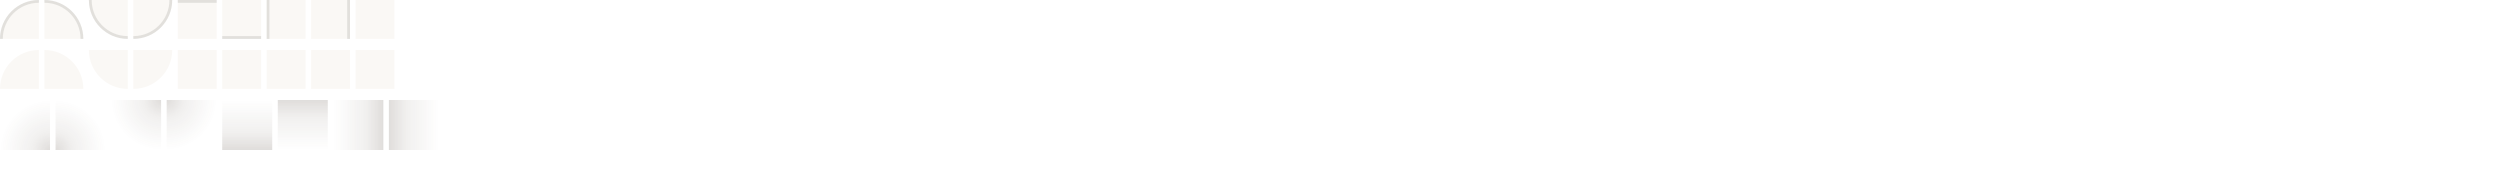
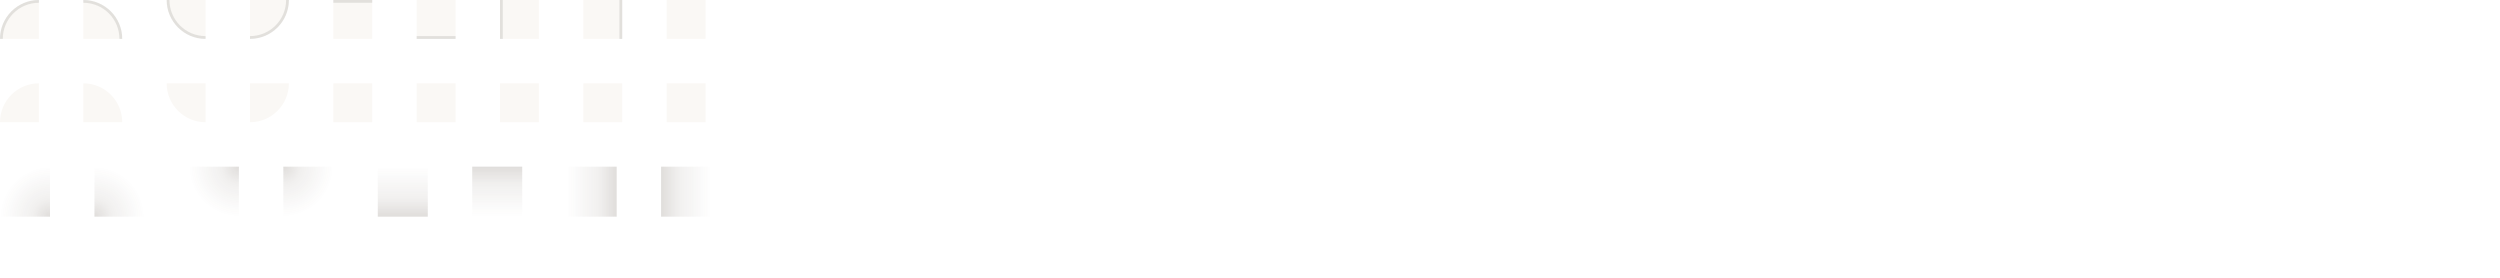
- <svg xmlns="http://www.w3.org/2000/svg" width="900" height="64">
+ <svg xmlns="http://www.w3.org/2000/svg" width="900" height="100">
  <defs>
-     <radialGradient id="sh-topleft" gradientUnits="userSpaceOnUse" cx="18" cy="54" r="18">
+     <radialGradient id="sh-topleft" gradientUnits="userSpaceOnUse" cx="18" cy="78" r="18">
      <stop offset="0" stop-color="rgb(60, 44, 30)" stop-opacity="0.16" />
      <stop offset="0.35" stop-color="rgb(60, 44, 30)" stop-opacity="0.072" />
      <stop offset="1" stop-color="rgb(60, 44, 30)" stop-opacity="0" />
    </radialGradient>
-     <radialGradient id="sh-topright" gradientUnits="userSpaceOnUse" cx="20" cy="54" r="18">
+     <radialGradient id="sh-topright" gradientUnits="userSpaceOnUse" cx="34" cy="78" r="18">
      <stop offset="0" stop-color="rgb(60, 44, 30)" stop-opacity="0.16" />
      <stop offset="0.35" stop-color="rgb(60, 44, 30)" stop-opacity="0.072" />
      <stop offset="1" stop-color="rgb(60, 44, 30)" stop-opacity="0" />
    </radialGradient>
-     <radialGradient id="sh-bottomleft" gradientUnits="userSpaceOnUse" cx="58" cy="36" r="18">
+     <radialGradient id="sh-bottomleft" gradientUnits="userSpaceOnUse" cx="86" cy="60" r="18">
      <stop offset="0" stop-color="rgb(60, 44, 30)" stop-opacity="0.16" />
      <stop offset="0.35" stop-color="rgb(60, 44, 30)" stop-opacity="0.072" />
      <stop offset="1" stop-color="rgb(60, 44, 30)" stop-opacity="0" />
    </radialGradient>
-     <radialGradient id="sh-bottomright" gradientUnits="userSpaceOnUse" cx="60" cy="36" r="18">
+     <radialGradient id="sh-bottomright" gradientUnits="userSpaceOnUse" cx="102" cy="60" r="18">
      <stop offset="0" stop-color="rgb(60, 44, 30)" stop-opacity="0.16" />
      <stop offset="0.35" stop-color="rgb(60, 44, 30)" stop-opacity="0.072" />
      <stop offset="1" stop-color="rgb(60, 44, 30)" stop-opacity="0" />
    </radialGradient>
-     <linearGradient id="sh-top" gradientUnits="userSpaceOnUse" x1="80" y1="54" x2="80" y2="36">
+     <linearGradient id="sh-top" gradientUnits="userSpaceOnUse" x1="136" y1="78" x2="136" y2="60">
      <stop offset="0" stop-color="rgb(60, 44, 30)" stop-opacity="0.16" />
      <stop offset="0.35" stop-color="rgb(60, 44, 30)" stop-opacity="0.072" />
      <stop offset="1" stop-color="rgb(60, 44, 30)" stop-opacity="0" />
    </linearGradient>
-     <linearGradient id="sh-bottom" gradientUnits="userSpaceOnUse" x1="100" y1="36" x2="100" y2="54">
+     <linearGradient id="sh-bottom" gradientUnits="userSpaceOnUse" x1="170" y1="60" x2="170" y2="78">
      <stop offset="0" stop-color="rgb(60, 44, 30)" stop-opacity="0.16" />
      <stop offset="0.35" stop-color="rgb(60, 44, 30)" stop-opacity="0.072" />
      <stop offset="1" stop-color="rgb(60, 44, 30)" stop-opacity="0" />
    </linearGradient>
-     <linearGradient id="sh-left" gradientUnits="userSpaceOnUse" x1="138" y1="36" x2="120" y2="36">
+     <linearGradient id="sh-left" gradientUnits="userSpaceOnUse" x1="222" y1="60" x2="204" y2="60">
      <stop offset="0" stop-color="rgb(60, 44, 30)" stop-opacity="0.16" />
      <stop offset="0.35" stop-color="rgb(60, 44, 30)" stop-opacity="0.072" />
      <stop offset="1" stop-color="rgb(60, 44, 30)" stop-opacity="0" />
    </linearGradient>
-     <linearGradient id="sh-right" gradientUnits="userSpaceOnUse" x1="140" y1="36" x2="158" y2="36">
+     <linearGradient id="sh-right" gradientUnits="userSpaceOnUse" x1="238" y1="60" x2="256" y2="60">
      <stop offset="0" stop-color="rgb(60, 44, 30)" stop-opacity="0.16" />
      <stop offset="0.35" stop-color="rgb(60, 44, 30)" stop-opacity="0.072" />
      <stop offset="1" stop-color="rgb(60, 44, 30)" stop-opacity="0" />
    </linearGradient>
  </defs>
  <g id="topleft">
-     <rect x="0" y="0" width="14" height="14" fill="#000" fill-opacity="0" />
    <path d="M14 14L0 14A14 14 0 0 1 14 0Z" fill="rgb(250,248,245)" fill-opacity="1" />
-     <path d="M0.5 14A13.5 13.5 0 0 1 14 0.5" fill="none" stroke="rgb(46,42,38)" stroke-opacity="0.12" stroke-width="1" />
+     <path d="M0 14A14 14 0 0 1 14 0V1A13 13 0 0 0 1 14Z" fill="rgb(46,42,38)" fill-opacity="0.12" />
  </g>
  <g id="topright">
-     <rect x="16" y="0" width="14" height="14" fill="#000" fill-opacity="0" />
-     <path d="M16 14L30 14A14 14 0 0 0 16 0Z" fill="rgb(250,248,245)" fill-opacity="1" />
-     <path d="M29.5 14A13.5 13.5 0 0 0 16 0.5" fill="none" stroke="rgb(46,42,38)" stroke-opacity="0.12" stroke-width="1" />
+     <path d="M30 14L44 14A14 14 0 0 0 30 0Z" fill="rgb(250,248,245)" fill-opacity="1" />
+     <path d="M44 14A14 14 0 0 0 30 0V1A13 13 0 0 1 43 14Z" fill="rgb(46,42,38)" fill-opacity="0.12" />
  </g>
  <g id="bottomleft">
-     <rect x="32" y="0" width="14" height="14" fill="#000" fill-opacity="0" />
-     <path d="M46 0L32 0A14 14 0 0 0 46 14Z" fill="rgb(250,248,245)" fill-opacity="1" />
-     <path d="M32.5 0A13.5 13.5 0 0 0 46 13.5" fill="none" stroke="rgb(46,42,38)" stroke-opacity="0.12" stroke-width="1" />
+     <path d="M74 0L60 0A14 14 0 0 0 74 14Z" fill="rgb(250,248,245)" fill-opacity="1" />
+     <path d="M60 0A14 14 0 0 0 74 14V13A13 13 0 0 1 61 0Z" fill="rgb(46,42,38)" fill-opacity="0.12" />
  </g>
  <g id="bottomright">
-     <rect x="48" y="0" width="14" height="14" fill="#000" fill-opacity="0" />
-     <path d="M48 0L62 0A14 14 0 0 1 48 14Z" fill="rgb(250,248,245)" fill-opacity="1" />
-     <path d="M61.5 0A13.5 13.5 0 0 1 48 13.5" fill="none" stroke="rgb(46,42,38)" stroke-opacity="0.12" stroke-width="1" />
+     <path d="M90 0L104 0A14 14 0 0 1 90 14Z" fill="rgb(250,248,245)" fill-opacity="1" />
+     <path d="M104 0A14 14 0 0 1 90 14V13A13 13 0 0 0 103 0Z" fill="rgb(46,42,38)" fill-opacity="0.12" />
  </g>
  <g id="top">
-     <rect x="64" y="0" width="14" height="14" fill="#000" fill-opacity="0" />
-     <rect x="64" y="0" width="14" height="14" fill="rgb(250,248,245)" fill-opacity="1" />
-     <path d="M64 0.5H78" stroke="rgb(46,42,38)" stroke-opacity="0.12" stroke-width="1" />
+     <rect x="120" y="0" width="14" height="14" fill="rgb(250,248,245)" fill-opacity="1" />
+     <rect x="120" y="0" width="14" height="1" fill="rgb(46,42,38)" fill-opacity="0.12" />
  </g>
  <g id="bottom">
-     <rect x="80" y="0" width="14" height="14" fill="#000" fill-opacity="0" />
-     <rect x="80" y="0" width="14" height="14" fill="rgb(250,248,245)" fill-opacity="1" />
-     <path d="M80 13.5H94" stroke="rgb(46,42,38)" stroke-opacity="0.12" stroke-width="1" />
+     <rect x="150" y="0" width="14" height="14" fill="rgb(250,248,245)" fill-opacity="1" />
+     <rect x="150" y="13" width="14" height="1" fill="rgb(46,42,38)" fill-opacity="0.12" />
  </g>
  <g id="left">
-     <rect x="96" y="0" width="14" height="14" fill="#000" fill-opacity="0" />
-     <rect x="96" y="0" width="14" height="14" fill="rgb(250,248,245)" fill-opacity="1" />
-     <path d="M96.5 0V14" stroke="rgb(46,42,38)" stroke-opacity="0.12" stroke-width="1" />
+     <rect x="180" y="0" width="14" height="14" fill="rgb(250,248,245)" fill-opacity="1" />
+     <rect x="180" y="0" width="1" height="14" fill="rgb(46,42,38)" fill-opacity="0.12" />
  </g>
  <g id="right">
-     <rect x="112" y="0" width="14" height="14" fill="#000" fill-opacity="0" />
-     <rect x="112" y="0" width="14" height="14" fill="rgb(250,248,245)" fill-opacity="1" />
-     <path d="M125.5 0V14" stroke="rgb(46,42,38)" stroke-opacity="0.12" stroke-width="1" />
+     <rect x="210" y="0" width="14" height="14" fill="rgb(250,248,245)" fill-opacity="1" />
+     <rect x="223" y="0" width="1" height="14" fill="rgb(46,42,38)" fill-opacity="0.12" />
  </g>
  <g id="center">
-     <rect x="128" y="0" width="14" height="14" fill="#000" fill-opacity="0" />
-     <rect x="128" y="0" width="14" height="14" fill="rgb(250,248,245)" fill-opacity="1" />
+     <rect x="240" y="0" width="14" height="14" fill="rgb(250,248,245)" fill-opacity="1" />
  </g>
  <g id="hint-top-margin">
-     <rect x="144" y="0" width="1" height="3" fill="#000" fill-opacity="0" />
+     <rect x="270" y="0" width="1" height="3" fill="#000" fill-opacity="0" />
  </g>
  <g id="hint-bottom-margin">
-     <rect x="184" y="0" width="1" height="3" fill="#000" fill-opacity="0" />
+     <rect x="310" y="0" width="1" height="3" fill="#000" fill-opacity="0" />
  </g>
  <g id="hint-left-margin">
-     <rect x="224" y="0" width="12" height="1" fill="#000" fill-opacity="0" />
+     <rect x="350" y="0" width="12" height="1" fill="#000" fill-opacity="0" />
  </g>
  <g id="hint-right-margin">
-     <rect x="264" y="0" width="12" height="1" fill="#000" fill-opacity="0" />
+     <rect x="390" y="0" width="12" height="1" fill="#000" fill-opacity="0" />
  </g>
  <g id="mask-topleft">
-     <rect x="0" y="18" width="14" height="14" fill="#000" fill-opacity="0" />
-     <path d="M14 32L0 32A14 14 0 0 1 14 18Z" fill="#faf8f5" />
+     <path d="M14 44L0 44A14 14 0 0 1 14 30Z" fill="#faf8f5" />
  </g>
  <g id="mask-topright">
-     <rect x="16" y="18" width="14" height="14" fill="#000" fill-opacity="0" />
-     <path d="M16 32L30 32A14 14 0 0 0 16 18Z" fill="#faf8f5" />
+     <path d="M30 44L44 44A14 14 0 0 0 30 30Z" fill="#faf8f5" />
  </g>
  <g id="mask-bottomleft">
-     <rect x="32" y="18" width="14" height="14" fill="#000" fill-opacity="0" />
-     <path d="M46 18L32 18A14 14 0 0 0 46 32Z" fill="#faf8f5" />
+     <path d="M74 30L60 30A14 14 0 0 0 74 44Z" fill="#faf8f5" />
  </g>
  <g id="mask-bottomright">
-     <rect x="48" y="18" width="14" height="14" fill="#000" fill-opacity="0" />
-     <path d="M48 18L62 18A14 14 0 0 1 48 32Z" fill="#faf8f5" />
+     <path d="M90 30L104 30A14 14 0 0 1 90 44Z" fill="#faf8f5" />
  </g>
  <g id="mask-top">
-     <rect x="64" y="18" width="14" height="14" fill="#000" fill-opacity="0" />
-     <rect x="64" y="18" width="14" height="14" fill="#faf8f5" />
+     <rect x="120" y="30" width="14" height="14" fill="#faf8f5" />
  </g>
  <g id="mask-bottom">
-     <rect x="80" y="18" width="14" height="14" fill="#000" fill-opacity="0" />
-     <rect x="80" y="18" width="14" height="14" fill="#faf8f5" />
+     <rect x="150" y="30" width="14" height="14" fill="#faf8f5" />
  </g>
  <g id="mask-left">
-     <rect x="96" y="18" width="14" height="14" fill="#000" fill-opacity="0" />
-     <rect x="96" y="18" width="14" height="14" fill="#faf8f5" />
+     <rect x="180" y="30" width="14" height="14" fill="#faf8f5" />
  </g>
  <g id="mask-right">
-     <rect x="112" y="18" width="14" height="14" fill="#000" fill-opacity="0" />
-     <rect x="112" y="18" width="14" height="14" fill="#faf8f5" />
+     <rect x="210" y="30" width="14" height="14" fill="#faf8f5" />
  </g>
  <g id="mask-center">
-     <rect x="128" y="18" width="14" height="14" fill="#000" fill-opacity="0" />
-     <rect x="128" y="18" width="14" height="14" fill="#faf8f5" />
+     <rect x="240" y="30" width="14" height="14" fill="#faf8f5" />
  </g>
  <g id="shadow-topleft">
-     <rect x="0" y="36" width="18" height="18" fill="#000" fill-opacity="0" />
-     <rect x="0" y="36" width="18" height="18" fill="url(#sh-topleft)" />
+     <rect x="0" y="60" width="18" height="18" fill="url(#sh-topleft)" />
  </g>
  <g id="shadow-topright">
-     <rect x="20" y="36" width="18" height="18" fill="#000" fill-opacity="0" />
-     <rect x="20" y="36" width="18" height="18" fill="url(#sh-topright)" />
+     <rect x="34" y="60" width="18" height="18" fill="url(#sh-topright)" />
  </g>
  <g id="shadow-bottomleft">
-     <rect x="40" y="36" width="18" height="18" fill="#000" fill-opacity="0" />
-     <rect x="40" y="36" width="18" height="18" fill="url(#sh-bottomleft)" />
+     <rect x="68" y="60" width="18" height="18" fill="url(#sh-bottomleft)" />
  </g>
  <g id="shadow-bottomright">
-     <rect x="60" y="36" width="18" height="18" fill="#000" fill-opacity="0" />
-     <rect x="60" y="36" width="18" height="18" fill="url(#sh-bottomright)" />
+     <rect x="102" y="60" width="18" height="18" fill="url(#sh-bottomright)" />
  </g>
  <g id="shadow-top">
-     <rect x="80" y="36" width="18" height="18" fill="#000" fill-opacity="0" />
-     <rect x="80" y="36" width="18" height="18" fill="url(#sh-top)" />
+     <rect x="136" y="60" width="18" height="18" fill="url(#sh-top)" />
  </g>
  <g id="shadow-bottom">
-     <rect x="100" y="36" width="18" height="18" fill="#000" fill-opacity="0" />
-     <rect x="100" y="36" width="18" height="18" fill="url(#sh-bottom)" />
+     <rect x="170" y="60" width="18" height="18" fill="url(#sh-bottom)" />
  </g>
  <g id="shadow-left">
-     <rect x="120" y="36" width="18" height="18" fill="#000" fill-opacity="0" />
-     <rect x="120" y="36" width="18" height="18" fill="url(#sh-left)" />
+     <rect x="204" y="60" width="18" height="18" fill="url(#sh-left)" />
  </g>
  <g id="shadow-right">
-     <rect x="140" y="36" width="18" height="18" fill="#000" fill-opacity="0" />
-     <rect x="140" y="36" width="18" height="18" fill="url(#sh-right)" />
+     <rect x="238" y="60" width="18" height="18" fill="url(#sh-right)" />
  </g>
  <g id="shadow-hint-top-margin">
-     <rect x="160" y="36" width="1" height="1" fill="#000" fill-opacity="0" />
+     <rect x="272" y="60" width="1" height="1" fill="#000" fill-opacity="0" />
  </g>
  <g id="shadow-hint-bottom-margin">
-     <rect x="180" y="36" width="1" height="1" fill="#000" fill-opacity="0" />
+     <rect x="306" y="60" width="1" height="1" fill="#000" fill-opacity="0" />
  </g>
  <g id="shadow-hint-left-margin">
-     <rect x="200" y="36" width="1" height="1" fill="#000" fill-opacity="0" />
+     <rect x="340" y="60" width="1" height="1" fill="#000" fill-opacity="0" />
  </g>
  <g id="shadow-hint-right-margin">
-     <rect x="220" y="36" width="1" height="1" fill="#000" fill-opacity="0" />
+     <rect x="374" y="60" width="1" height="1" fill="#000" fill-opacity="0" />
  </g>
  <g id="hint-stretch-borders">
-     <rect x="0" y="58" width="1" height="1" fill="#000" fill-opacity="0" />
+     <rect x="0" y="94" width="1" height="1" fill="#000" fill-opacity="0" />
  </g>
</svg>
